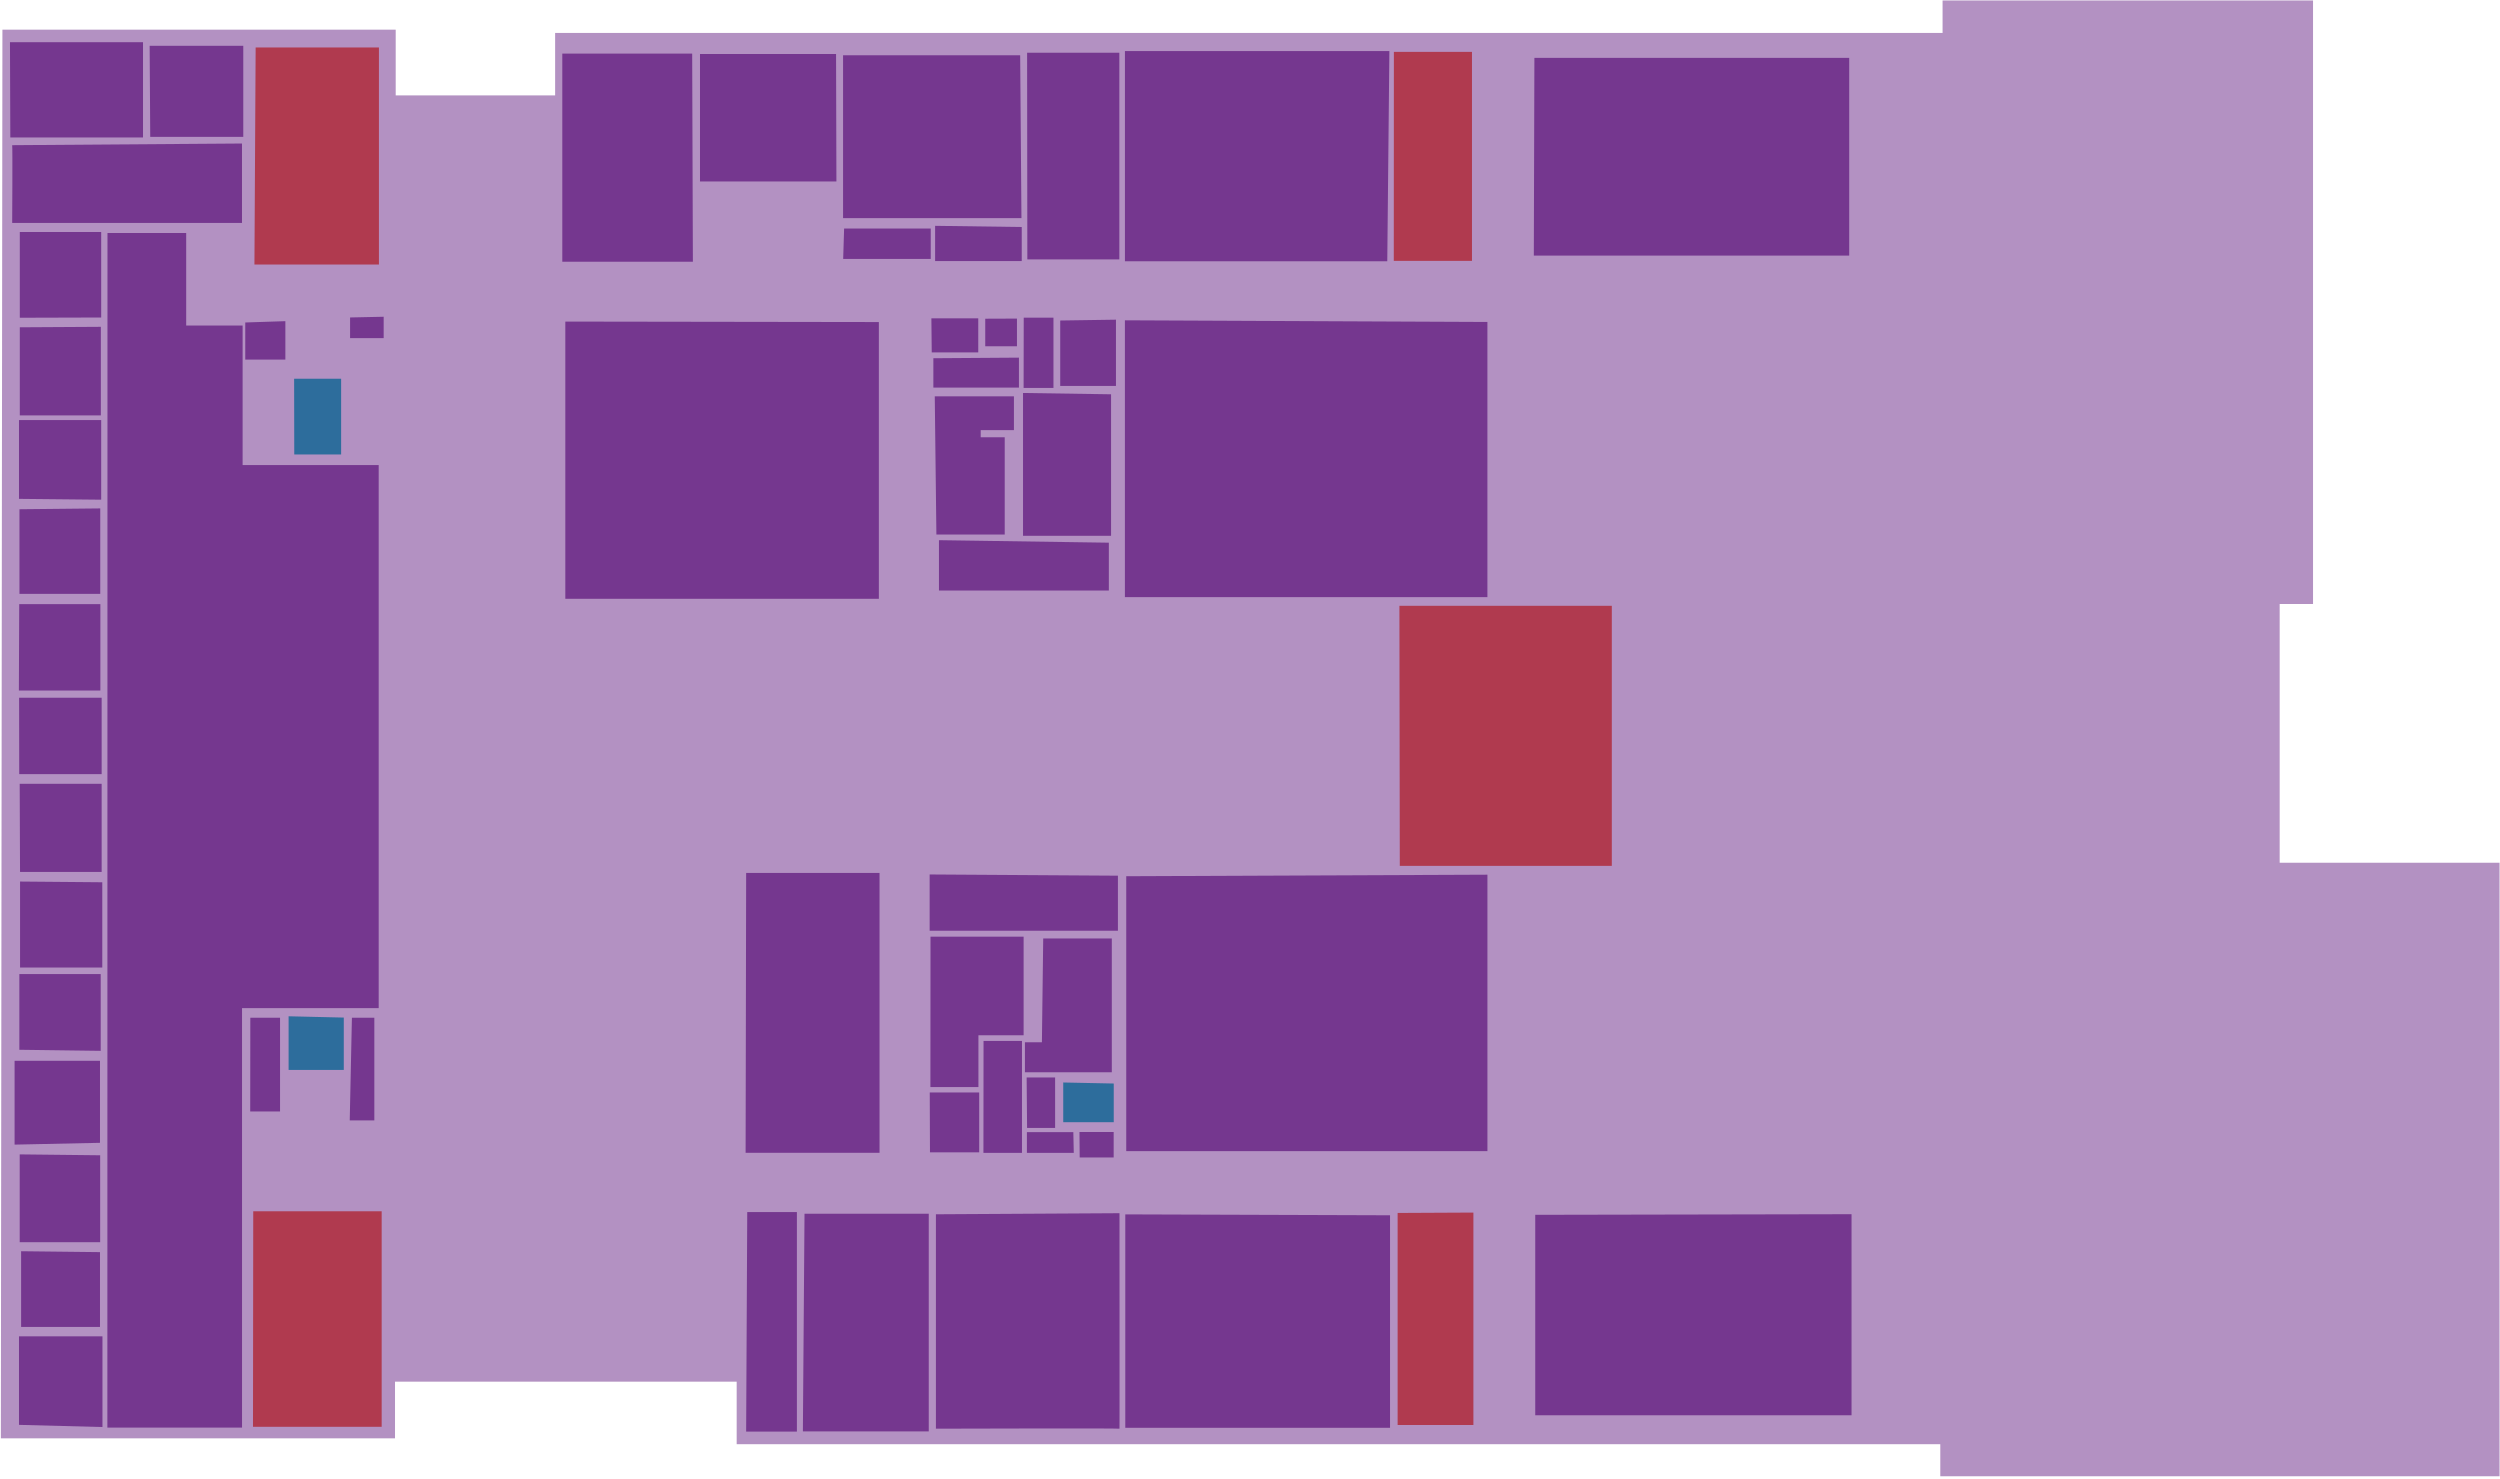
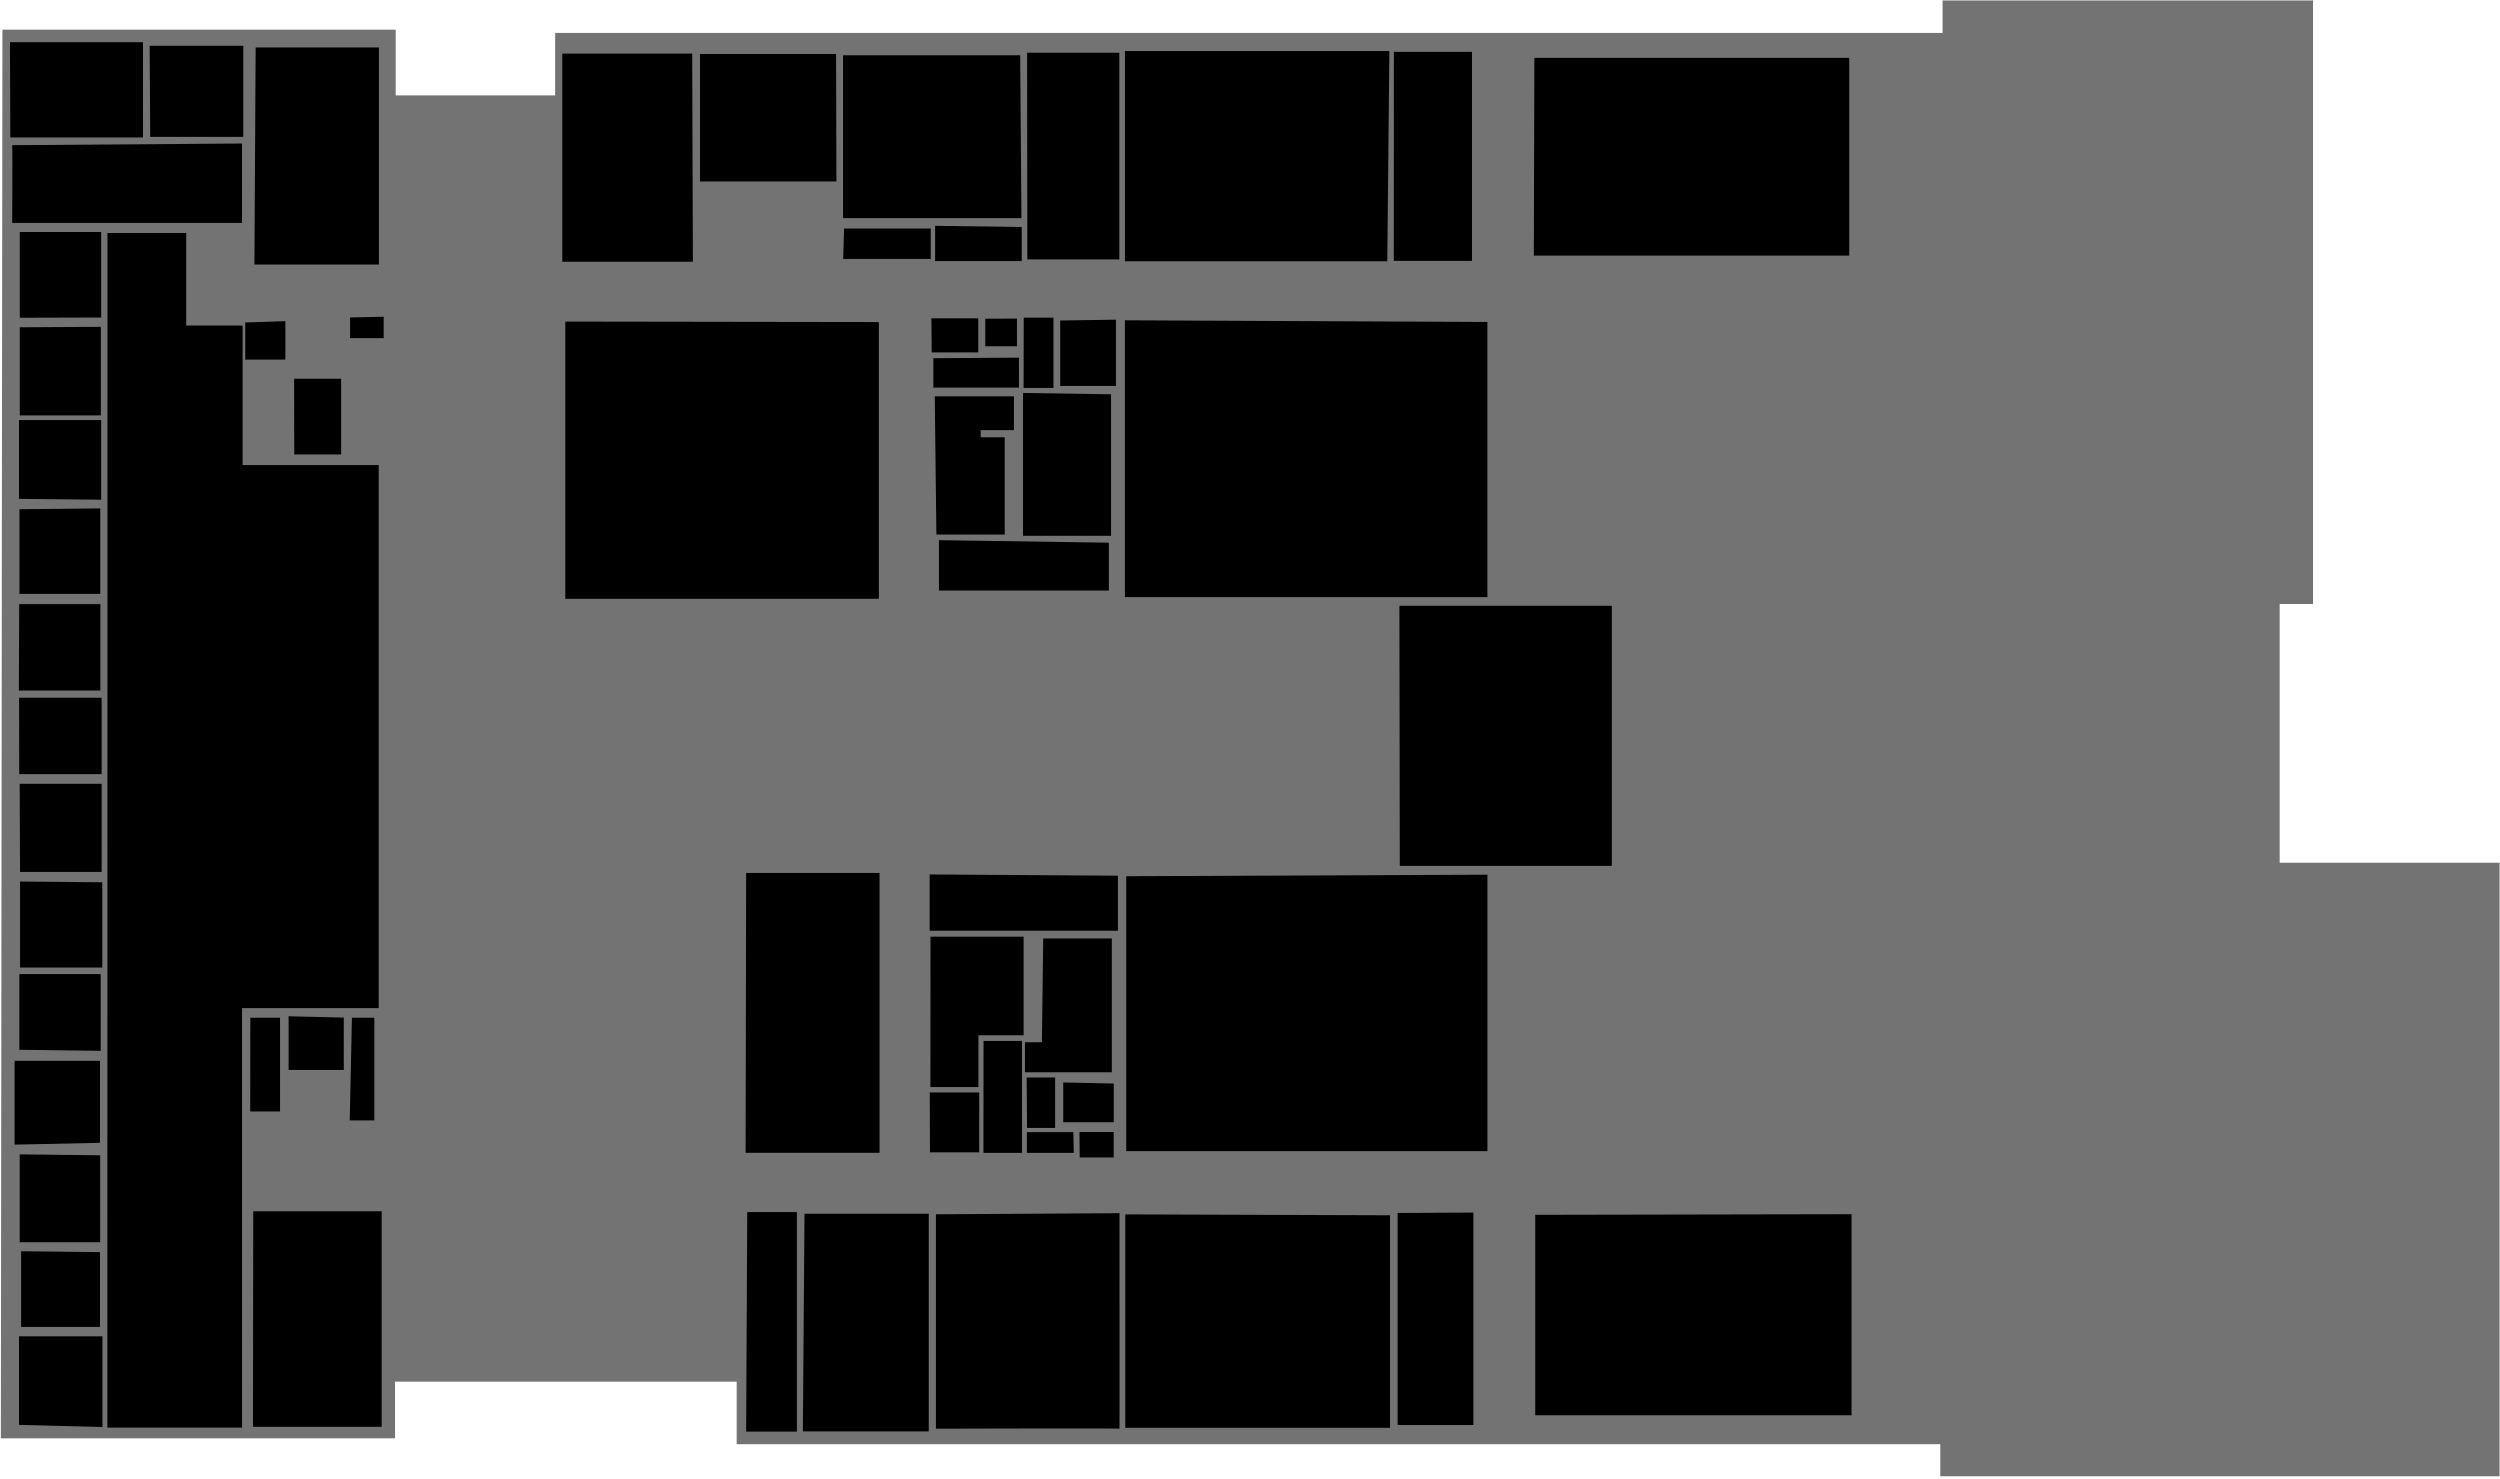
- <svg xmlns="http://www.w3.org/2000/svg" width="847" height="501" viewBox="0 0 847 501" fill="none">
+ <svg xmlns="http://www.w3.org/2000/svg" width="847" height="501" viewBox="0 0 847 501">
  <g id="BusinessSchoolLevel4">
    <g id="level 4">
-       <path id="Vector" opacity="0.55" d="M0.292 487.305H133.827V468.111H249.584V489.284H657.37V500.167H846.851V292.295H772.353V204.635H783.658V0.167H658.143V11.149H188.076V32.322H134.063V10.061H0.818L0.292 487.305Z" fill="#75378F" />
+       <path id="Vector" opacity="0.55" d="M0.292 487.305H133.827V468.111H249.584V489.284H657.37V500.167H846.851V292.295H772.353V204.635H783.658V0.167H658.143V11.149H188.076V32.322H134.063V10.061H0.818L0.292 487.305Z" class="room" />
    </g>
    <g id="401a">
-       <path id="Vector_2" d="M6.436 482.744V452.748H34.713V483.479L6.436 482.744Z" fill="#75378F" />
+       <path id="Vector_2" d="M6.436 482.744V452.748H34.713V483.479L6.436 482.744Z" class="room" />
    </g>
    <g id="401b">
-       <path id="Vector_3" d="M7.153 423.916V449.565H33.876V424.222L7.153 423.916Z" fill="#75378F" />
+       <path id="Vector_3" d="M7.153 423.916V449.565H33.876V424.222L7.153 423.916Z" class="room" />
    </g>
    <g id="401c">
-       <path id="Vector_4" d="M6.675 391.104V420.855H33.936V391.41L6.675 391.104Z" fill="#75378F" />
+       <path id="Vector_4" d="M6.675 391.104V420.855H33.936V391.41L6.675 391.104Z" class="room" />
    </g>
    <g id="401d">
-       <path id="Vector_5" d="M33.876 387.186V359.394H4.941V387.798L33.876 387.186Z" fill="#75378F" />
+       <path id="Vector_5" d="M33.876 387.186V359.394H4.941V387.798L33.876 387.186Z" class="room" />
    </g>
    <g id="401e">
-       <path id="Vector_6" d="M6.555 355.66V330.011H34.115V356.027L6.555 355.66Z" fill="#75378F" />
+       <path id="Vector_6" d="M6.555 355.66V330.011H34.115V356.027L6.555 355.66Z" class="room" />
    </g>
    <g id="401f">
-       <path id="Vector_7" d="M6.794 298.668V327.807H34.653V298.913L6.794 298.668Z" fill="#75378F" />
+       <path id="Vector_7" d="M6.794 298.668V327.807H34.653V298.913L6.794 298.668Z" class="room" />
    </g>
    <g id="401g">
-       <path id="Vector_8" d="M6.788 295.402H34.44V265.55H6.67L6.788 295.402Z" fill="#75378F" />
+       <path id="Vector_8" d="M6.788 295.402H34.44V265.55H6.67L6.788 295.402Z" class="room" />
    </g>
    <g id="401h">
-       <path id="Vector_9" d="M6.512 262.274H34.44V236.386H6.472L6.512 262.274Z" fill="#75378F" />
+       <path id="Vector_9" d="M6.512 262.274H34.44V236.386H6.472L6.512 262.274Z" class="room" />
    </g>
    <g id="401i">
-       <path id="Vector_10" d="M6.393 233.959H34.006V204.674H6.512L6.393 233.959Z" fill="#75378F" />
+       <path id="Vector_10" d="M6.393 233.959H34.006V204.674H6.512L6.393 233.959Z" class="room" />
    </g>
    <g id="401j">
-       <path id="Vector_11" d="M6.591 172.533V201.211H33.966V172.25L6.591 172.533Z" fill="#75378F" />
+       <path id="Vector_11" d="M6.591 172.533V201.211H33.966V172.25L6.591 172.533Z" class="room" />
    </g>
    <g id="401k">
-       <path id="Vector_12" d="M6.433 169.014V142.317H34.282V169.297L6.433 169.014Z" fill="#75378F" />
+       <path id="Vector_12" d="M6.433 169.014V142.317H34.282V169.297L6.433 169.014Z" class="room" />
    </g>
    <g id="401l">
-       <path id="Vector_13" d="M6.709 110.888V140.739H34.164V110.726L6.709 110.888Z" fill="#75378F" />
+       <path id="Vector_13" d="M6.709 110.888V140.739H34.164V110.726L6.709 110.888Z" class="room" />
    </g>
    <g id="401m">
-       <path id="Vector_14" d="M6.709 107.652V78.609H34.282V107.571L6.709 107.652Z" fill="#75378F" />
+       <path id="Vector_14" d="M6.709 107.652V78.609H34.282V107.571L6.709 107.652Z" class="room" />
    </g>
    <g id="401">
-       <path id="Vector_15" d="M36.415 78.933H63.08V110.281H82.199V157.566H128.299V341.552H82.001V483.662H36.376L36.415 78.933Z" fill="#75378F" />
+       <path id="Vector_15" d="M36.415 78.933H63.08V110.281H82.199V157.566H128.299V341.552H82.001V483.662H36.376L36.415 78.933Z" class="room" />
    </g>
    <g id="402">
-       <path id="Vector_16" d="M84.808 344.806H94.879V376.574H84.771L84.808 344.806Z" fill="#75378F" />
+       <path id="Vector_16" d="M84.808 344.806H94.879V376.574H84.771L84.808 344.806Z" class="room" />
    </g>
    <g id="403">
-       <path id="Vector_17" d="M119.228 344.806H126.827V379.596H118.49L119.228 344.806Z" fill="#75378F" />
+       <path id="Vector_17" d="M119.228 344.806H126.827V379.596H118.49L119.228 344.806Z" class="room" />
    </g>
    <g id="404">
-       <path id="Vector_18" d="M252.796 295.758H297.988V390.574H252.612L252.796 295.758Z" fill="#75378F" />
+       <path id="Vector_18" d="M252.796 295.758H297.988V390.574H252.612L252.796 295.758Z" class="room" />
    </g>
    <g id="405">
-       <path id="Vector_19" d="M272.57 411.211H314.663V484.948H272.017L272.57 411.211Z" fill="#75378F" />
+       <path id="Vector_19" d="M272.57 411.211H314.663V484.948H272.017L272.57 411.211Z" class="room" />
    </g>
    <g id="405a">
-       <path id="Vector_20" d="M253.165 410.645H269.988V485.024H252.796L253.165 410.645Z" fill="#75378F" />
+       <path id="Vector_20" d="M253.165 410.645H269.988V485.024H252.796L253.165 410.645Z" class="room" />
    </g>
    <g id="406">
-       <path id="Vector_21" d="M378.748 296.683V315.344H314.963V296.268L378.748 296.683Z" fill="#75378F" />
+       <path id="Vector_21" d="M378.748 296.683V315.344H314.963V296.268L378.748 296.683Z" class="room" />
    </g>
    <g id="407">
-       <path id="Vector_22" d="M315 370.118H331.749V390.403H315.074L315 370.118Z" fill="#75378F" />
+       <path id="Vector_22" d="M315 370.118H331.749V390.403H315.074L315 370.118Z" class="room" />
    </g>
    <g id="407a">
-       <path id="Vector_23" d="M315.221 368.305H331.49V350.74H346.8V317.347H315.258L315.221 368.305Z" fill="#75378F" />
+       <path id="Vector_23" d="M315.221 368.305H331.49V350.74H346.8V317.347H315.258L315.221 368.305Z" class="room" />
    </g>
    <g id="408">
-       <path id="Vector_24" d="M333.224 352.666H346.247V390.592H333.187L333.224 352.666Z" fill="#75378F" />
+       <path id="Vector_24" d="M333.224 352.666H346.247V390.592H333.187L333.224 352.666Z" class="room" />
    </g>
    <g id="408b">
-       <path id="Vector_25" d="M353.441 317.954H376.682V363.284H347.243V353.123H352.998L353.441 317.954Z" fill="#75378F" />
+       <path id="Vector_25" d="M353.441 317.954H376.682V363.284H347.243V353.123H352.998L353.441 317.954Z" class="room" />
    </g>
    <g id="411">
-       <path id="Vector_26" d="M365.725 383.532H377.309V392.144H365.799L365.725 383.532Z" fill="#75378F" />
+       <path id="Vector_26" d="M365.725 383.532H377.309V392.144H365.799L365.725 383.532Z" class="room" />
    </g>
    <g id="410">
-       <path id="Vector_27" d="M363.644 383.562H347.916V390.587H363.794L363.644 383.562Z" fill="#75378F" />
+       <path id="Vector_27" d="M363.644 383.562H347.916V390.587H363.794L363.644 383.562Z" class="room" />
    </g>
    <g id="408a">
-       <path id="Vector_28" d="M347.975 382.152H357.472V365.034H347.826L347.975 382.152Z" fill="#75378F" />
+       <path id="Vector_28" d="M347.975 382.152H357.472V365.034H347.826L347.975 382.152Z" class="room" />
    </g>
    <g id="412">
-       <path id="Vector_29" d="M381.57 296.866V390.015H503.94V296.345L381.57 296.866Z" fill="#75378F" />
+       <path id="Vector_29" d="M381.57 296.866V390.015H503.94V296.345L381.57 296.866Z" class="room" />
    </g>
    <g id="409">
-       <path id="Vector_30" d="M317.088 411.399V484.041C317.088 484.041 379.232 483.854 379.282 484.041C379.332 484.228 379.282 411.031 379.282 411.031L317.088 411.399Z" fill="#75378F" />
+       <path id="Vector_30" d="M317.088 411.399V484.041C317.088 484.041 379.232 483.854 379.282 484.041C379.332 484.228 379.282 411.031 379.282 411.031L317.088 411.399Z" class="room" />
    </g>
    <g id="413">
-       <path id="Vector_31" d="M381.246 411.43V483.734H470.942V411.737L381.246 411.43Z" fill="#75378F" />
+       <path id="Vector_31" d="M381.246 411.43V483.734H470.942V411.737L381.246 411.43Z" class="room" />
    </g>
    <g id="414">
-       <path id="Vector_32" d="M520.141 411.583V479.501H627.303V411.369L520.141 411.583Z" fill="#75378F" />
+       <path id="Vector_32" d="M520.141 411.583V479.501H627.303V411.369L520.141 411.583Z" class="room" />
    </g>
    <g id="415">
-       <path id="Vector_33" d="M519.854 19.616H626.512V86.6H519.657L519.854 19.616Z" fill="#75378F" />
+       <path id="Vector_33" d="M519.854 19.616H626.512V86.6H519.657L519.854 19.616Z" class="room" />
    </g>
    <g id="416">
-       <path id="Vector_34" d="M381.117 108.516V202.318H503.932V109.082L381.117 108.516Z" fill="#75378F" />
+       <path id="Vector_34" d="M381.117 108.516V202.318H503.932V109.082L381.117 108.516Z" class="room" />
    </g>
    <g id="417">
-       <path id="Vector_35" d="M470.719 17.293H381.126V88.524H470.008L470.719 17.293Z" fill="#75378F" />
+       <path id="Vector_35" d="M470.719 17.293H381.126V88.524H470.008L470.719 17.293Z" class="room" />
    </g>
    <g id="418">
-       <path id="Vector_36" d="M347.984 17.859H379.23V87.877H348.063L347.984 17.859Z" fill="#75378F" />
+       <path id="Vector_36" d="M347.984 17.859H379.23V87.877H348.063L347.984 17.859Z" class="room" />
    </g>
    <g id="419">
-       <path id="Vector_37" d="M346.838 107.619H356.911V131.443H346.798L346.838 107.619Z" fill="#75378F" />
+       <path id="Vector_37" d="M346.838 107.619H356.911V131.443H346.798L346.838 107.619Z" class="room" />
    </g>
    <g id="419a">
-       <path id="Vector_38" d="M359.202 108.589V130.756H378.085V108.306L359.202 108.589Z" fill="#75378F" />
+       <path id="Vector_38" d="M359.202 108.589V130.756H378.085V108.306L359.202 108.589Z" class="room" />
    </g>
    <g id="419b">
-       <path id="Vector_39" d="M346.601 133.142C346.601 133.749 346.601 181.519 346.601 181.519H376.426V133.587L346.601 133.142Z" fill="#75378F" />
+       <path id="Vector_39" d="M346.601 133.142C346.601 133.749 346.601 181.519 346.601 181.519H376.426V133.587L346.601 133.142Z" class="room" />
    </g>
    <g id="420">
-       <path id="Vector_40" d="M333.802 107.979V117.323H344.547V107.938L333.802 107.979Z" fill="#75378F" />
+       <path id="Vector_40" d="M333.802 107.979V117.323H344.547V107.938L333.802 107.979Z" class="room" />
    </g>
    <g id="421">
-       <path id="Vector_41" d="M315.67 119.385H331.432V107.857H315.552L315.67 119.385Z" fill="#75378F" />
+       <path id="Vector_41" d="M315.67 119.385H331.432V107.857H315.552L315.67 119.385Z" class="room" />
    </g>
    <g id="422">
-       <path id="Vector_42" d="M346.166 76.914V88.442H316.816V76.509L346.166 76.914Z" fill="#75378F" />
+       <path id="Vector_42" d="M346.166 76.914V88.442H316.816V76.509L346.166 76.914Z" class="room" />
    </g>
    <g id="423">
-       <path id="Vector_43" d="M316.223 121.368V131.318H345.218V121.165L316.223 121.368Z" fill="#75378F" />
+       <path id="Vector_43" d="M316.223 121.368V131.318H345.218V121.165L316.223 121.368Z" class="room" />
    </g>
    <g id="424">
-       <path id="Vector_44" d="M375.675 183.862V200.082H318.119V183.012L375.675 183.862Z" fill="#75378F" />
+       <path id="Vector_44" d="M375.675 183.862V200.082H318.119V183.012L375.675 183.862Z" class="room" />
    </g>
    <g id="423b">
-       <path id="Vector_45" d="M316.697 134.271H343.52V145.718H332.261V148.145H340.399V181.111H317.25L316.697 134.271Z" fill="#75378F" />
+       <path id="Vector_45" d="M316.697 134.271H343.52V145.718H332.261V148.145H340.399V181.111H317.25L316.697 134.271Z" class="room" />
    </g>
    <g id="425">
-       <path id="Vector_46" d="M191.532 108.95V202.873H297.756V109.112L191.532 108.95Z" fill="#75378F" />
+       <path id="Vector_46" d="M191.532 108.95V202.873H297.756V109.112L191.532 108.95Z" class="room" />
    </g>
    <g id="426">
-       <path id="Vector_47" d="M345.633 18.73H285.628V73.903H346.068L345.633 18.73Z" fill="#75378F" />
+       <path id="Vector_47" d="M345.633 18.73H285.628V73.903H346.068L345.633 18.73Z" class="room" />
    </g>
    <g id="426a">
-       <path id="Vector_48" d="M285.984 77.422H315.334V87.737H285.668L285.984 77.422Z" fill="#75378F" />
+       <path id="Vector_48" d="M285.984 77.422H315.334V87.737H285.668L285.984 77.422Z" class="room" />
    </g>
    <g id="427">
-       <path id="Vector_49" d="M283.258 18.285H237.158V61.485H283.377L283.258 18.285Z" fill="#75378F" />
+       <path id="Vector_49" d="M283.258 18.285H237.158V61.485H283.377L283.258 18.285Z" class="room" />
    </g>
    <g id="428">
-       <path id="Vector_50" d="M234.512 18.164H190.505V88.667H234.749L234.512 18.164Z" fill="#75378F" />
+       <path id="Vector_50" d="M234.512 18.164H190.505V88.667H234.749L234.512 18.164Z" class="room" />
    </g>
    <g id="429">
-       <path id="Vector_51" d="M118.607 107.557V114.554H129.984V107.314L118.607 107.557Z" fill="#75378F" />
+       <path id="Vector_51" d="M118.607 107.557V114.554H129.984V107.314L118.607 107.557Z" class="room" />
    </g>
    <g id="430">
-       <path id="Vector_52" d="M96.683 108.811V121.835H83.094V109.255L96.683 108.811Z" fill="#75378F" />
+       <path id="Vector_52" d="M96.683 108.811V121.835H83.094V109.255L96.683 108.811Z" class="room" />
    </g>
    <g id="431">
-       <path id="Vector_53" d="M4.128 49.188C4.286 49.876 4.128 75.521 4.128 75.521H81.988V48.622L4.128 49.188Z" fill="#75378F" />
+       <path id="Vector_53" d="M4.128 49.188C4.286 49.876 4.128 75.521 4.128 75.521H81.988V48.622L4.128 49.188Z" class="room" />
    </g>
    <g id="431a">
-       <path id="Vector_54" d="M3.496 46.567H48.45V14.288H3.377L3.496 46.567Z" fill="#75378F" />
+       <path id="Vector_54" d="M3.496 46.567H48.45V14.288H3.377L3.496 46.567Z" class="room" />
    </g>
    <g id="431b">
-       <path id="Vector_55" d="M50.702 15.517H82.423V46.38H50.899L50.702 15.517Z" fill="#75378F" />
+       <path id="Vector_55" d="M50.702 15.517H82.423V46.38H50.899L50.702 15.517Z" class="room" />
    </g>
    <g id="elevator A level 4">
-       <path id="Vector_56" d="M97.778 344.315V362.496H116.474V344.753L97.778 344.315Z" fill="#2D6D9C" />
+       <path id="Vector_56" d="M97.778 344.315V362.496H116.474V344.753L97.778 344.315Z" class="lift" />
    </g>
    <g id="stairs A level 4">
-       <path id="Vector_57" d="M85.798 410.379H129.31V483.41H85.712L85.798 410.379Z" fill="#B03A4F" />
+       <path id="Vector_57" d="M85.798 410.379H129.31V483.41H85.712L85.798 410.379Z" class="stair" />
    </g>
    <g id="stairs B level 4">
-       <path id="Vector_58" d="M473.516 410.949V482.796H499.187V410.818L473.516 410.949Z" fill="#B03A4F" />
+       <path id="Vector_58" d="M473.516 410.949V482.796H499.187V410.818L473.516 410.949Z" class="stair" />
    </g>
    <g id="elevator B level 4">
-       <path id="Vector_59" d="M360.223 366.746V380.195H377.337V367.096L360.223 366.746Z" fill="#2D6D9C" />
+       <path id="Vector_59" d="M360.223 366.746V380.195H377.337V367.096L360.223 366.746Z" class="lift" />
    </g>
    <g id="stairs C level 4">
-       <path id="Vector_60" d="M474.12 205.25H546.083V293.351H474.248L474.12 205.25Z" fill="#B03A4F" />
+       <path id="Vector_60" d="M474.12 205.25H546.083V293.351H474.248L474.12 205.25Z" class="stair" />
    </g>
    <g id="stairs D level 4">
-       <path id="Vector_61" d="M472.246 17.575H498.705V88.389H472.213L472.246 17.575Z" fill="#B03A4F" />
+       <path id="Vector_61" d="M472.246 17.575H498.705V88.389H472.213L472.246 17.575Z" class="stair" />
    </g>
    <g id="stairs E level 4">
-       <path id="Vector_62" d="M86.614 16.076H128.381V89.627H86.201L86.614 16.076Z" fill="#B03A4F" />
+       <path id="Vector_62" d="M86.614 16.076H128.381V89.627H86.201L86.614 16.076Z" class="stair" />
    </g>
    <g id="elevator C floor 4">
-       <path id="Vector_63" d="M99.649 128.306H115.575V153.966H99.695L99.649 128.306Z" fill="#2D6D9C" />
+       <path id="Vector_63" d="M99.649 128.306H115.575V153.966H99.695L99.649 128.306Z" class="lift" />
    </g>
  </g>
</svg>
